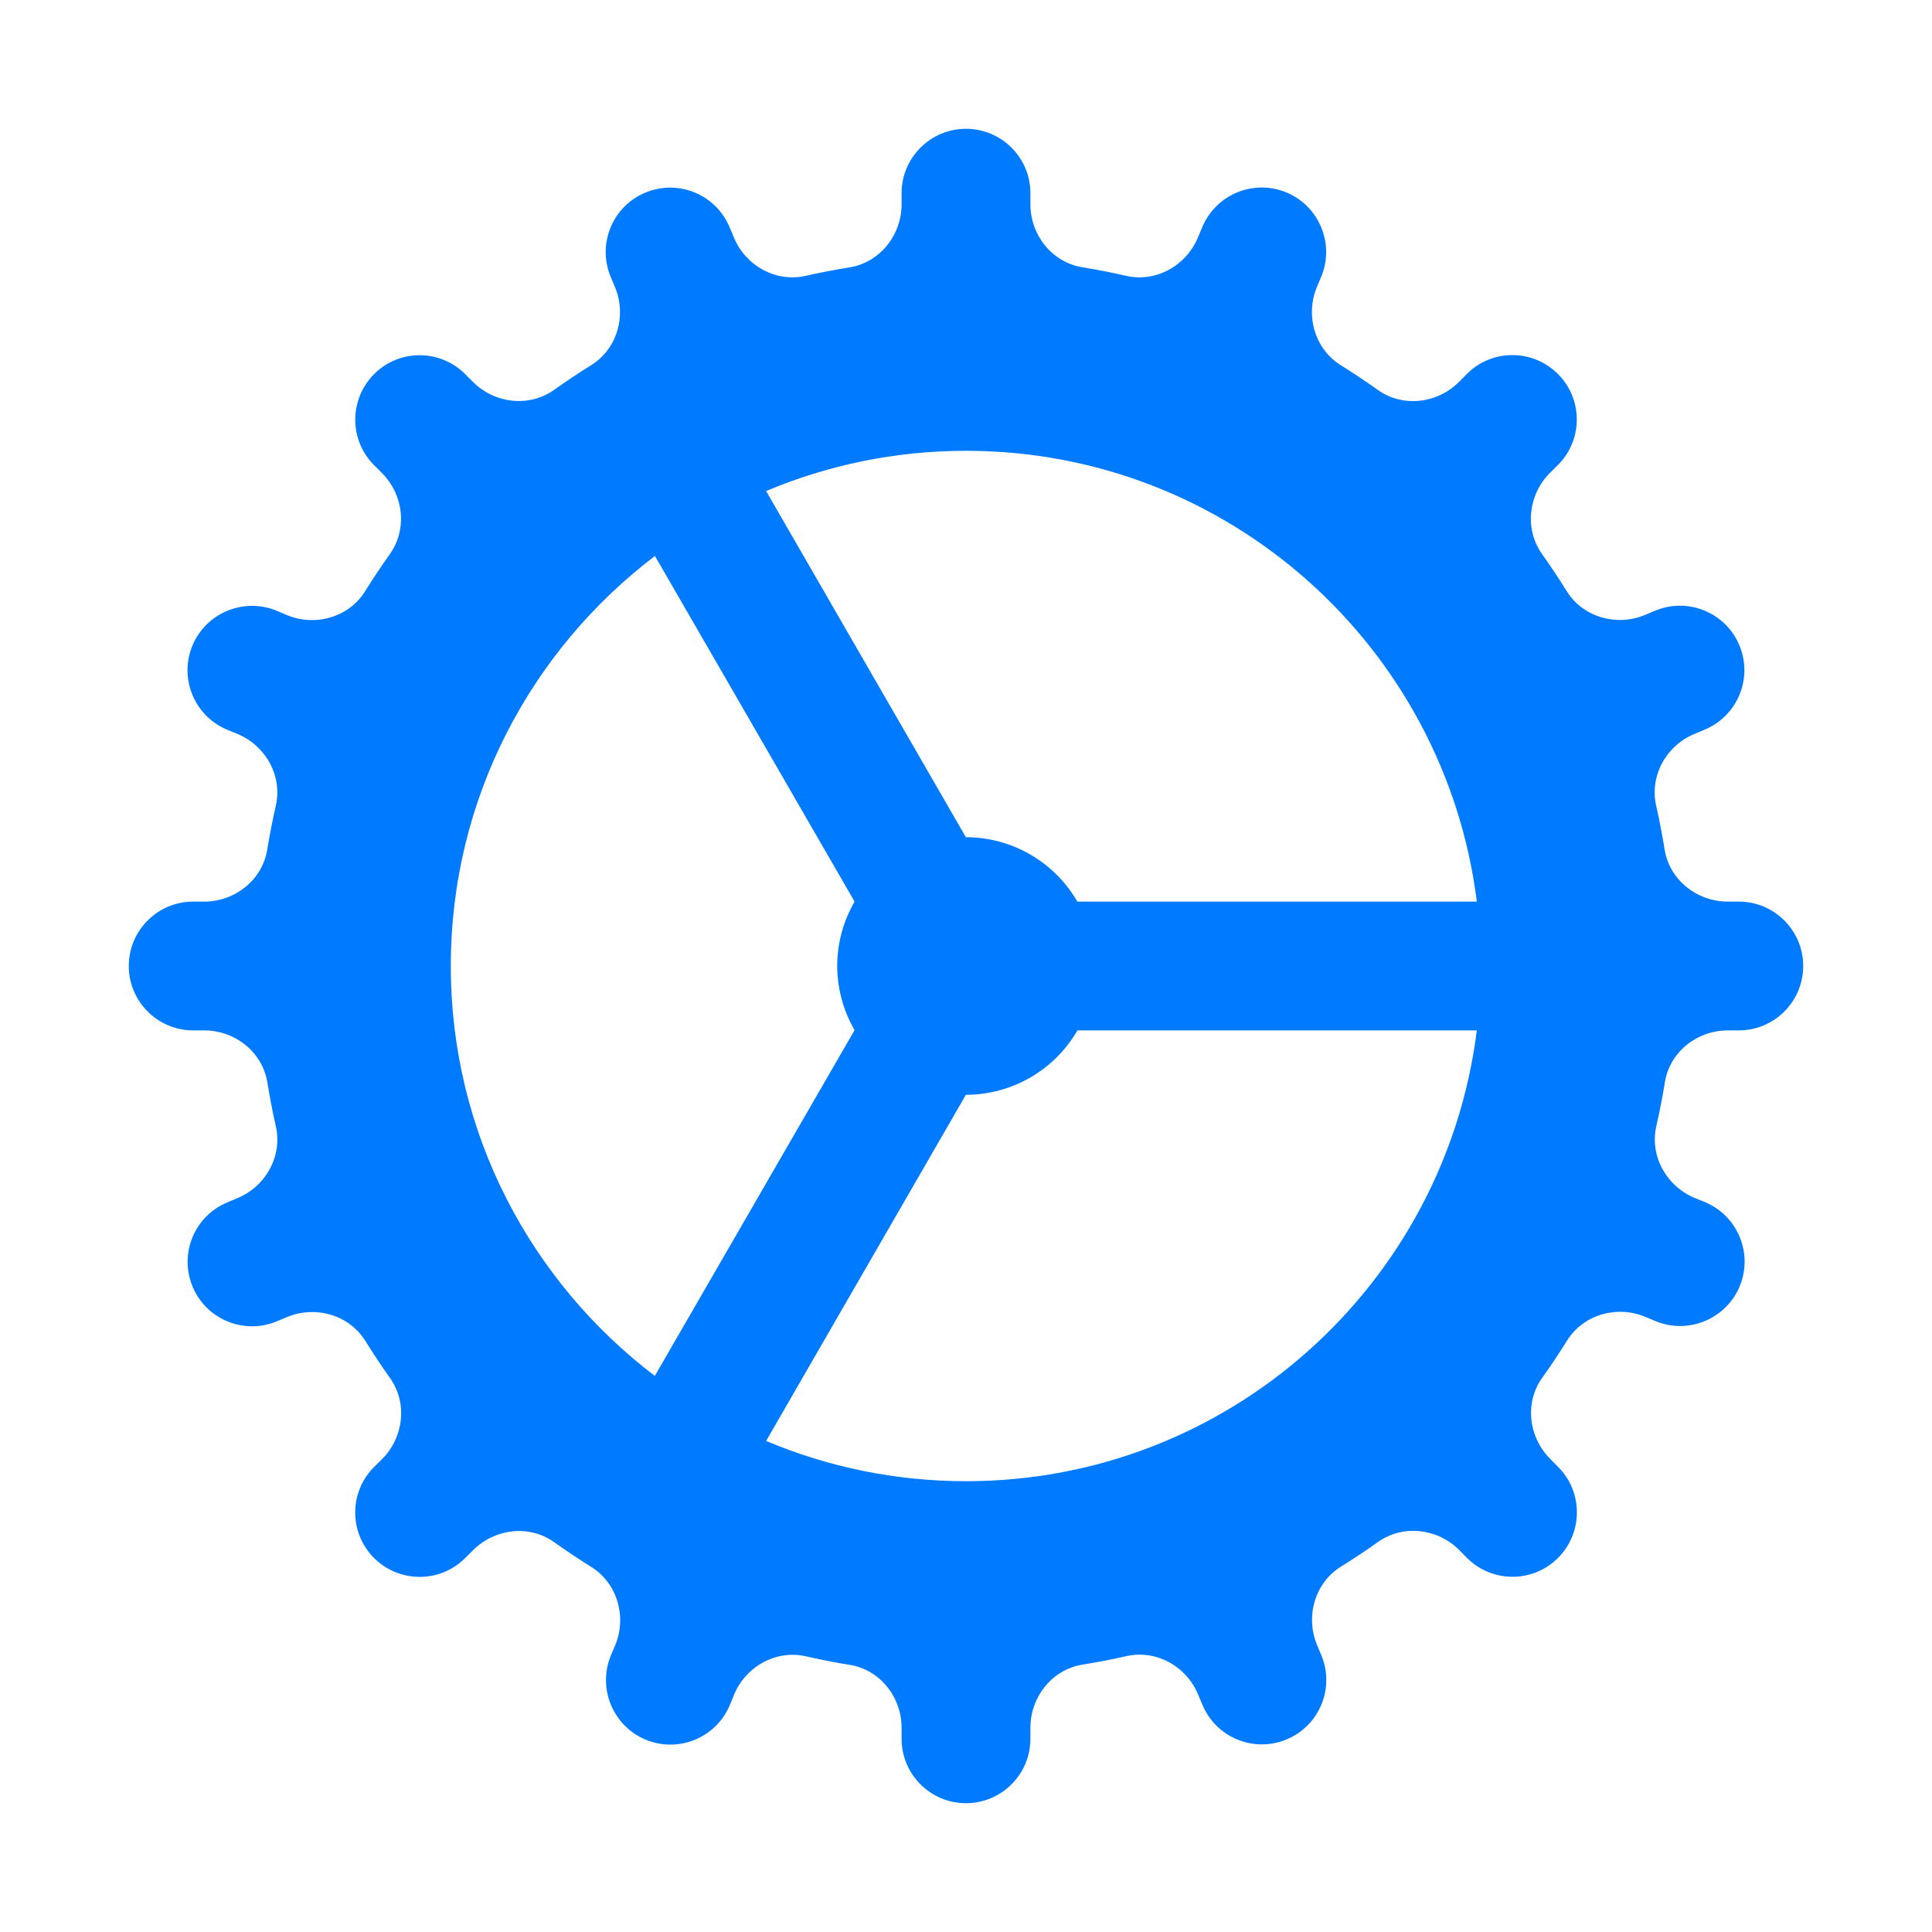
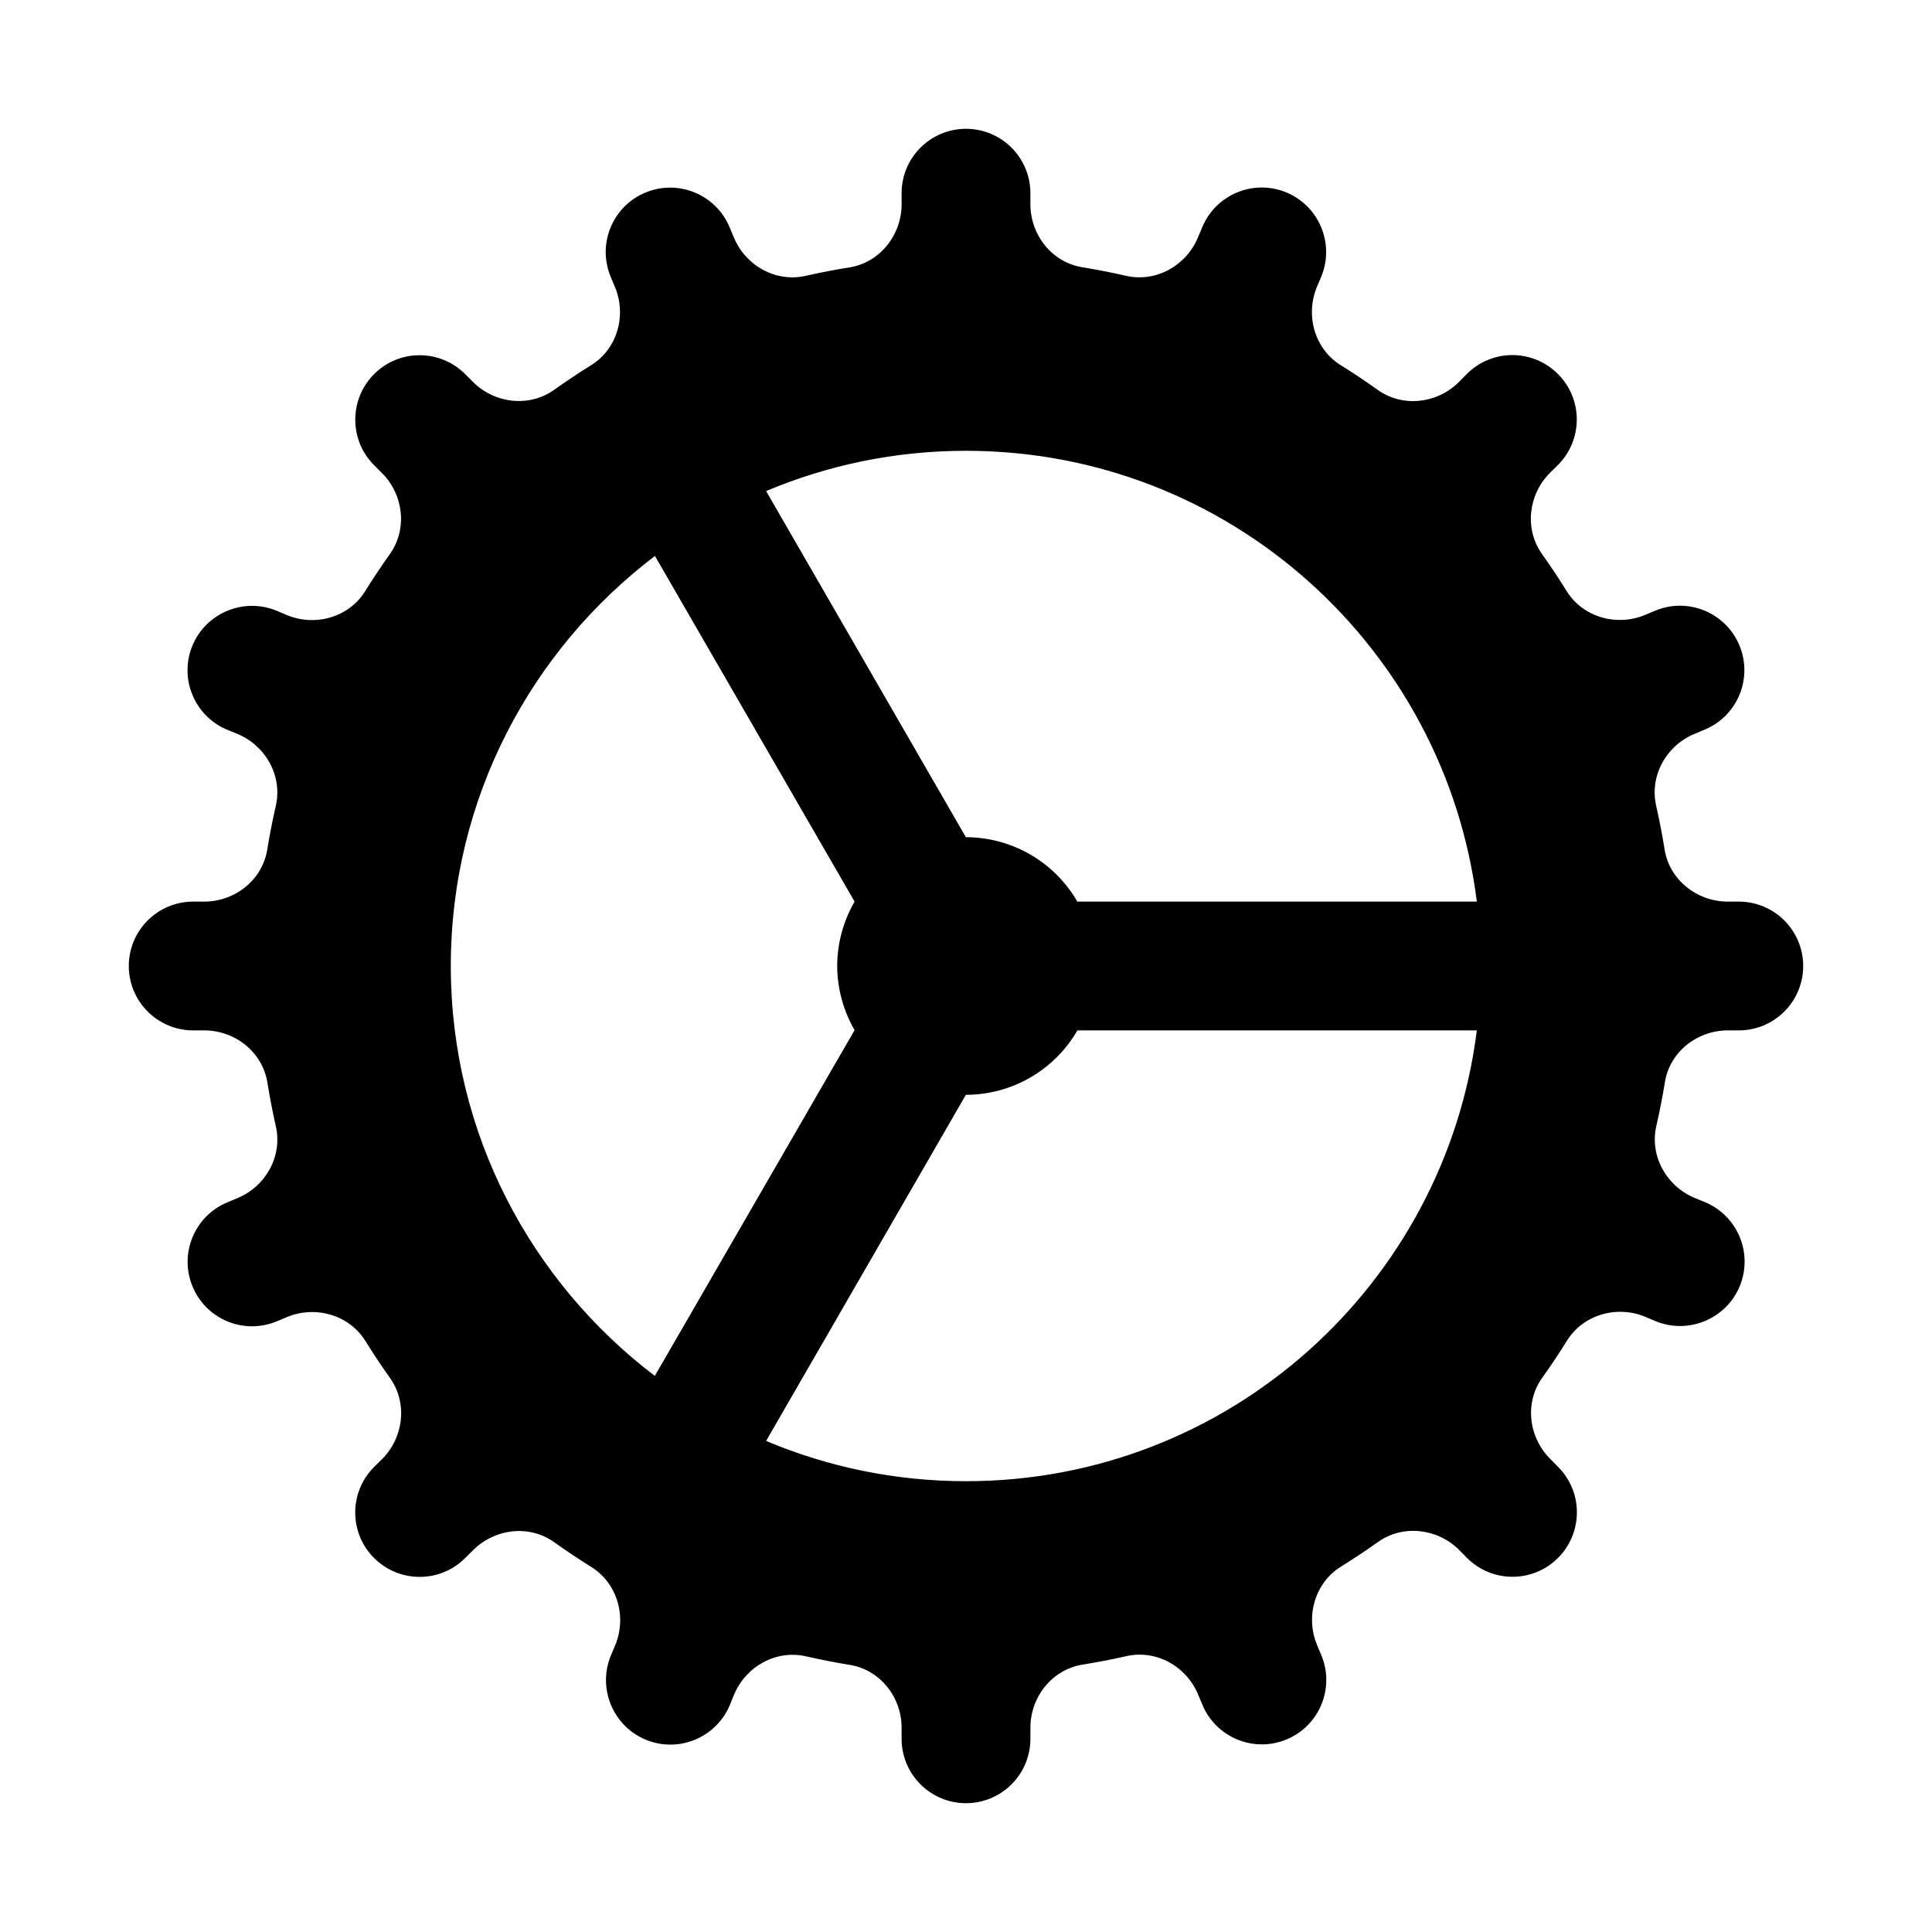
<svg xmlns="http://www.w3.org/2000/svg" viewBox="0 0 30 30">
-   <path style="fill:#007aff" d="M 15 2 C 14.448 2 14 2.448 14 3 L 14 3.172 C 14 3.65 13.663 4.076 13.191 4.152 C 12.962 4.189 12.736 4.232 12.512 4.283 C 12.048 4.389 11.578 4.127 11.396 3.688 L 11.33 3.531 C 11.119 3.021 10.534 2.778 10.023 2.99 C 9.513 3.201 9.27 3.786 9.482 4.297 L 9.549 4.457 C 9.733 4.897 9.586 5.418 9.18 5.67 C 8.984 5.792 8.792 5.92 8.605 6.053 C 8.217 6.33 7.681 6.267 7.344 5.93 L 7.223 5.809 C 6.832 5.418 6.199 5.418 5.809 5.809 C 5.419 6.2 5.419 6.833 5.809 7.223 L 5.93 7.344 C 6.267 7.681 6.33 8.216 6.053 8.605 C 5.92 8.792 5.792 8.984 5.67 9.18 C 5.418 9.586 4.896 9.734 4.455 9.551 L 4.297 9.484 C 3.787 9.273 3.2 9.515 2.988 10.025 C 2.777 10.535 3.019 11.12 3.529 11.332 L 3.686 11.396 C 4.125 11.578 4.389 12.048 4.283 12.512 C 4.232 12.736 4.187 12.962 4.15 13.191 C 4.075 13.662 3.65 14 3.172 14 L 3 14 C 2.448 14 2 14.448 2 15 C 2 15.552 2.448 16 3 16 L 3.172 16 C 3.65 16 4.076 16.337 4.152 16.809 C 4.189 17.038 4.232 17.264 4.283 17.488 C 4.389 17.952 4.127 18.422 3.688 18.604 L 3.531 18.67 C 3.021 18.881 2.778 19.466 2.99 19.977 C 3.201 20.487 3.786 20.73 4.297 20.518 L 4.457 20.451 C 4.898 20.268 5.419 20.415 5.672 20.82 C 5.794 21.016 5.921 21.208 6.055 21.396 C 6.332 21.784 6.269 22.321 5.932 22.658 L 5.809 22.779 C 5.418 23.17 5.418 23.803 5.809 24.193 C 6.2 24.583 6.833 24.584 7.223 24.193 L 7.346 24.072 C 7.683 23.735 8.217 23.67 8.605 23.947 C 8.793 24.081 8.986 24.21 9.182 24.332 C 9.587 24.584 9.736 25.106 9.553 25.547 L 9.486 25.705 C 9.275 26.215 9.517 26.802 10.027 27.014 C 10.537 27.225 11.122 26.983 11.334 26.473 L 11.398 26.316 C 11.58 25.877 12.05 25.613 12.514 25.719 C 12.738 25.77 12.964 25.815 13.193 25.852 C 13.662 25.925 14 26.35 14 26.828 L 14 27 C 14 27.552 14.448 28 15 28 C 15.552 28 16 27.552 16 27 L 16 26.828 C 16 26.35 16.337 25.924 16.809 25.848 C 17.038 25.811 17.264 25.768 17.488 25.717 C 17.952 25.611 18.422 25.873 18.604 26.312 L 18.67 26.469 C 18.881 26.979 19.466 27.222 19.977 27.01 C 20.487 26.799 20.73 26.214 20.518 25.703 L 20.451 25.543 C 20.268 25.102 20.415 24.581 20.82 24.328 C 21.016 24.206 21.208 24.079 21.396 23.945 C 21.784 23.668 22.321 23.731 22.658 24.068 L 22.779 24.191 C 23.17 24.582 23.803 24.582 24.193 24.191 C 24.583 23.8 24.584 23.167 24.193 22.777 L 24.072 22.654 C 23.735 22.317 23.67 21.783 23.947 21.395 C 24.081 21.207 24.21 21.014 24.332 20.818 C 24.584 20.413 25.106 20.264 25.547 20.447 L 25.705 20.514 C 26.215 20.725 26.802 20.483 27.014 19.973 C 27.225 19.463 26.983 18.878 26.473 18.666 L 26.316 18.602 C 25.877 18.42 25.613 17.95 25.719 17.486 C 25.77 17.262 25.815 17.036 25.852 16.807 C 25.925 16.338 26.35 16 26.828 16 L 27 16 C 27.552 16 28 15.552 28 15 C 28 14.448 27.552 14 27 14 L 26.828 14 C 26.35 14 25.924 13.663 25.848 13.191 C 25.811 12.962 25.768 12.736 25.717 12.512 C 25.611 12.048 25.873 11.578 26.312 11.396 L 26.469 11.33 C 26.979 11.119 27.222 10.534 27.01 10.023 C 26.799 9.513 26.214 9.27 25.703 9.482 L 25.543 9.549 C 25.102 9.732 24.581 9.585 24.328 9.18 C 24.206 8.984 24.079 8.792 23.945 8.604 C 23.668 8.216 23.731 7.679 24.068 7.342 L 24.191 7.221 C 24.582 6.83 24.582 6.197 24.191 5.807 C 23.8 5.416 23.167 5.416 22.777 5.807 L 22.656 5.93 C 22.319 6.267 21.783 6.332 21.395 6.055 C 21.207 5.921 21.014 5.792 20.818 5.67 C 20.413 5.418 20.266 4.896 20.449 4.455 L 20.516 4.297 C 20.727 3.787 20.485 3.2 19.975 2.988 C 19.465 2.777 18.88 3.019 18.668 3.529 L 18.602 3.686 C 18.42 4.125 17.95 4.389 17.486 4.283 C 17.262 4.232 17.036 4.187 16.807 4.15 C 16.337 4.075 16 3.65 16 3.172 L 16 3 C 16 2.448 15.552 2 15 2 z M 15 7 C 19.079 7 22.439 10.055 22.932 14 L 16.729 14 A 2 2 0 0 0 15 13 A 2 2 0 0 0 14.998 13 L 11.896 7.625 C 12.851 7.223 13.899 7 15 7 z M 10.17 8.633 L 13.27 14 A 2 2 0 0 0 13 15 A 2 2 0 0 0 13.27 15.996 L 10.168 21.365 C 8.246 19.904 7 17.6 7 15 C 7 12.399 8.247 10.094 10.17 8.633 z M 16.73 16 L 22.932 16 C 22.439 19.945 19.079 23 15 23 C 13.899 23 12.851 22.777 11.896 22.375 L 14.998 17 A 2 2 0 0 0 15 17 A 2 2 0 0 0 16.73 16 z" />
+   <path d="M 15 2 C 14.448 2 14 2.448 14 3 L 14 3.172 C 14 3.65 13.663 4.076 13.191 4.152 C 12.962 4.189 12.736 4.232 12.512 4.283 C 12.048 4.389 11.578 4.127 11.396 3.688 L 11.33 3.531 C 11.119 3.021 10.534 2.778 10.023 2.99 C 9.513 3.201 9.27 3.786 9.482 4.297 L 9.549 4.457 C 9.733 4.897 9.586 5.418 9.18 5.67 C 8.984 5.792 8.792 5.92 8.605 6.053 C 8.217 6.33 7.681 6.267 7.344 5.93 L 7.223 5.809 C 6.832 5.418 6.199 5.418 5.809 5.809 C 5.419 6.2 5.419 6.833 5.809 7.223 L 5.93 7.344 C 6.267 7.681 6.33 8.216 6.053 8.605 C 5.92 8.792 5.792 8.984 5.67 9.18 C 5.418 9.586 4.896 9.734 4.455 9.551 L 4.297 9.484 C 3.787 9.273 3.2 9.515 2.988 10.025 C 2.777 10.535 3.019 11.12 3.529 11.332 L 3.686 11.396 C 4.125 11.578 4.389 12.048 4.283 12.512 C 4.232 12.736 4.187 12.962 4.15 13.191 C 4.075 13.662 3.65 14 3.172 14 L 3 14 C 2.448 14 2 14.448 2 15 C 2 15.552 2.448 16 3 16 L 3.172 16 C 3.65 16 4.076 16.337 4.152 16.809 C 4.189 17.038 4.232 17.264 4.283 17.488 C 4.389 17.952 4.127 18.422 3.688 18.604 L 3.531 18.67 C 3.021 18.881 2.778 19.466 2.99 19.977 C 3.201 20.487 3.786 20.73 4.297 20.518 L 4.457 20.451 C 4.898 20.268 5.419 20.415 5.672 20.82 C 5.794 21.016 5.921 21.208 6.055 21.396 C 6.332 21.784 6.269 22.321 5.932 22.658 L 5.809 22.779 C 5.418 23.17 5.418 23.803 5.809 24.193 C 6.2 24.583 6.833 24.584 7.223 24.193 L 7.346 24.072 C 7.683 23.735 8.217 23.67 8.605 23.947 C 8.793 24.081 8.986 24.21 9.182 24.332 C 9.587 24.584 9.736 25.106 9.553 25.547 L 9.486 25.705 C 9.275 26.215 9.517 26.802 10.027 27.014 C 10.537 27.225 11.122 26.983 11.334 26.473 L 11.398 26.316 C 11.58 25.877 12.05 25.613 12.514 25.719 C 12.738 25.77 12.964 25.815 13.193 25.852 C 13.662 25.925 14 26.35 14 26.828 L 14 27 C 14 27.552 14.448 28 15 28 C 15.552 28 16 27.552 16 27 L 16 26.828 C 16 26.35 16.337 25.924 16.809 25.848 C 17.038 25.811 17.264 25.768 17.488 25.717 C 17.952 25.611 18.422 25.873 18.604 26.312 L 18.67 26.469 C 18.881 26.979 19.466 27.222 19.977 27.01 C 20.487 26.799 20.73 26.214 20.518 25.703 L 20.451 25.543 C 20.268 25.102 20.415 24.581 20.82 24.328 C 21.016 24.206 21.208 24.079 21.396 23.945 C 21.784 23.668 22.321 23.731 22.658 24.068 L 22.779 24.191 C 23.17 24.582 23.803 24.582 24.193 24.191 C 24.583 23.8 24.584 23.167 24.193 22.777 L 24.072 22.654 C 23.735 22.317 23.67 21.783 23.947 21.395 C 24.081 21.207 24.21 21.014 24.332 20.818 C 24.584 20.413 25.106 20.264 25.547 20.447 L 25.705 20.514 C 26.215 20.725 26.802 20.483 27.014 19.973 C 27.225 19.463 26.983 18.878 26.473 18.666 L 26.316 18.602 C 25.877 18.42 25.613 17.95 25.719 17.486 C 25.77 17.262 25.815 17.036 25.852 16.807 C 25.925 16.338 26.35 16 26.828 16 L 27 16 C 27.552 16 28 15.552 28 15 C 28 14.448 27.552 14 27 14 L 26.828 14 C 26.35 14 25.924 13.663 25.848 13.191 C 25.811 12.962 25.768 12.736 25.717 12.512 C 25.611 12.048 25.873 11.578 26.312 11.396 L 26.469 11.33 C 26.979 11.119 27.222 10.534 27.01 10.023 C 26.799 9.513 26.214 9.27 25.703 9.482 L 25.543 9.549 C 25.102 9.732 24.581 9.585 24.328 9.18 C 24.206 8.984 24.079 8.792 23.945 8.604 C 23.668 8.216 23.731 7.679 24.068 7.342 L 24.191 7.221 C 24.582 6.83 24.582 6.197 24.191 5.807 C 23.8 5.416 23.167 5.416 22.777 5.807 L 22.656 5.93 C 22.319 6.267 21.783 6.332 21.395 6.055 C 21.207 5.921 21.014 5.792 20.818 5.67 C 20.413 5.418 20.266 4.896 20.449 4.455 L 20.516 4.297 C 20.727 3.787 20.485 3.2 19.975 2.988 C 19.465 2.777 18.88 3.019 18.668 3.529 L 18.602 3.686 C 18.42 4.125 17.95 4.389 17.486 4.283 C 17.262 4.232 17.036 4.187 16.807 4.15 C 16.337 4.075 16 3.65 16 3.172 L 16 3 C 16 2.448 15.552 2 15 2 z M 15 7 C 19.079 7 22.439 10.055 22.932 14 L 16.729 14 A 2 2 0 0 0 15 13 A 2 2 0 0 0 14.998 13 L 11.896 7.625 C 12.851 7.223 13.899 7 15 7 z M 10.17 8.633 L 13.27 14 A 2 2 0 0 0 13 15 A 2 2 0 0 0 13.27 15.996 L 10.168 21.365 C 8.246 19.904 7 17.6 7 15 C 7 12.399 8.247 10.094 10.17 8.633 z M 16.73 16 L 22.932 16 C 22.439 19.945 19.079 23 15 23 C 13.899 23 12.851 22.777 11.896 22.375 L 14.998 17 A 2 2 0 0 0 15 17 A 2 2 0 0 0 16.73 16 z" />
</svg>
